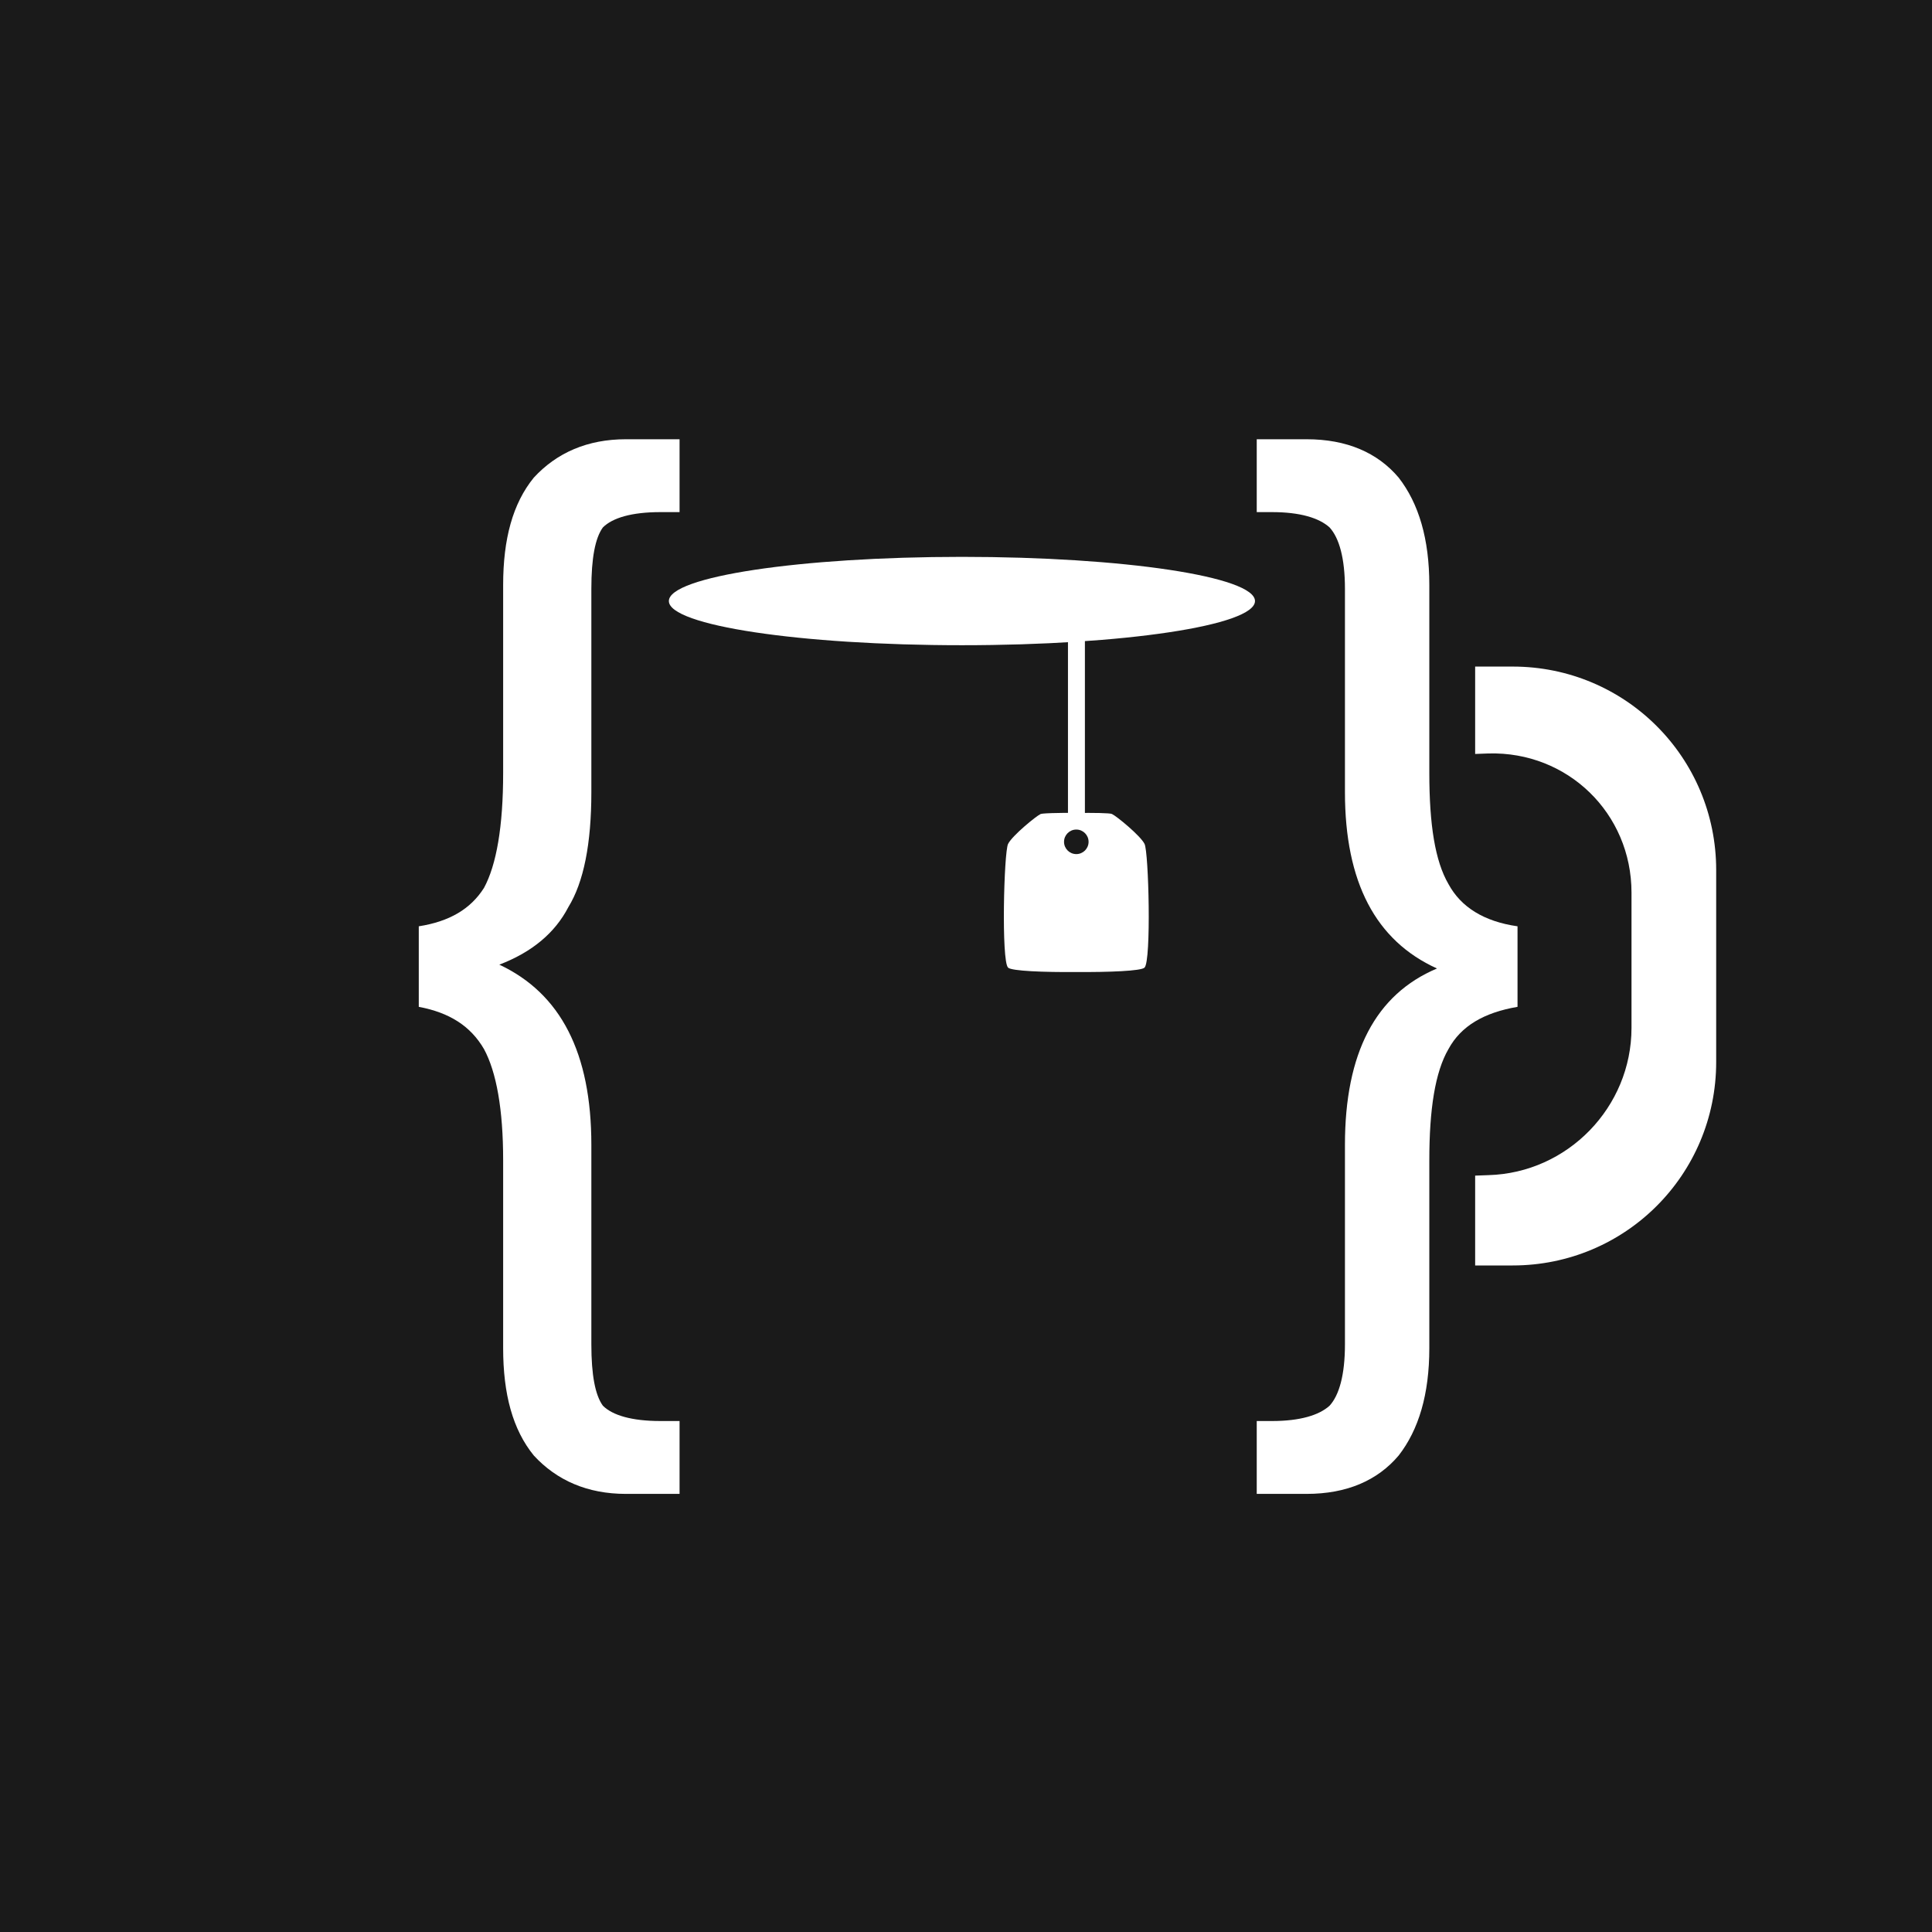
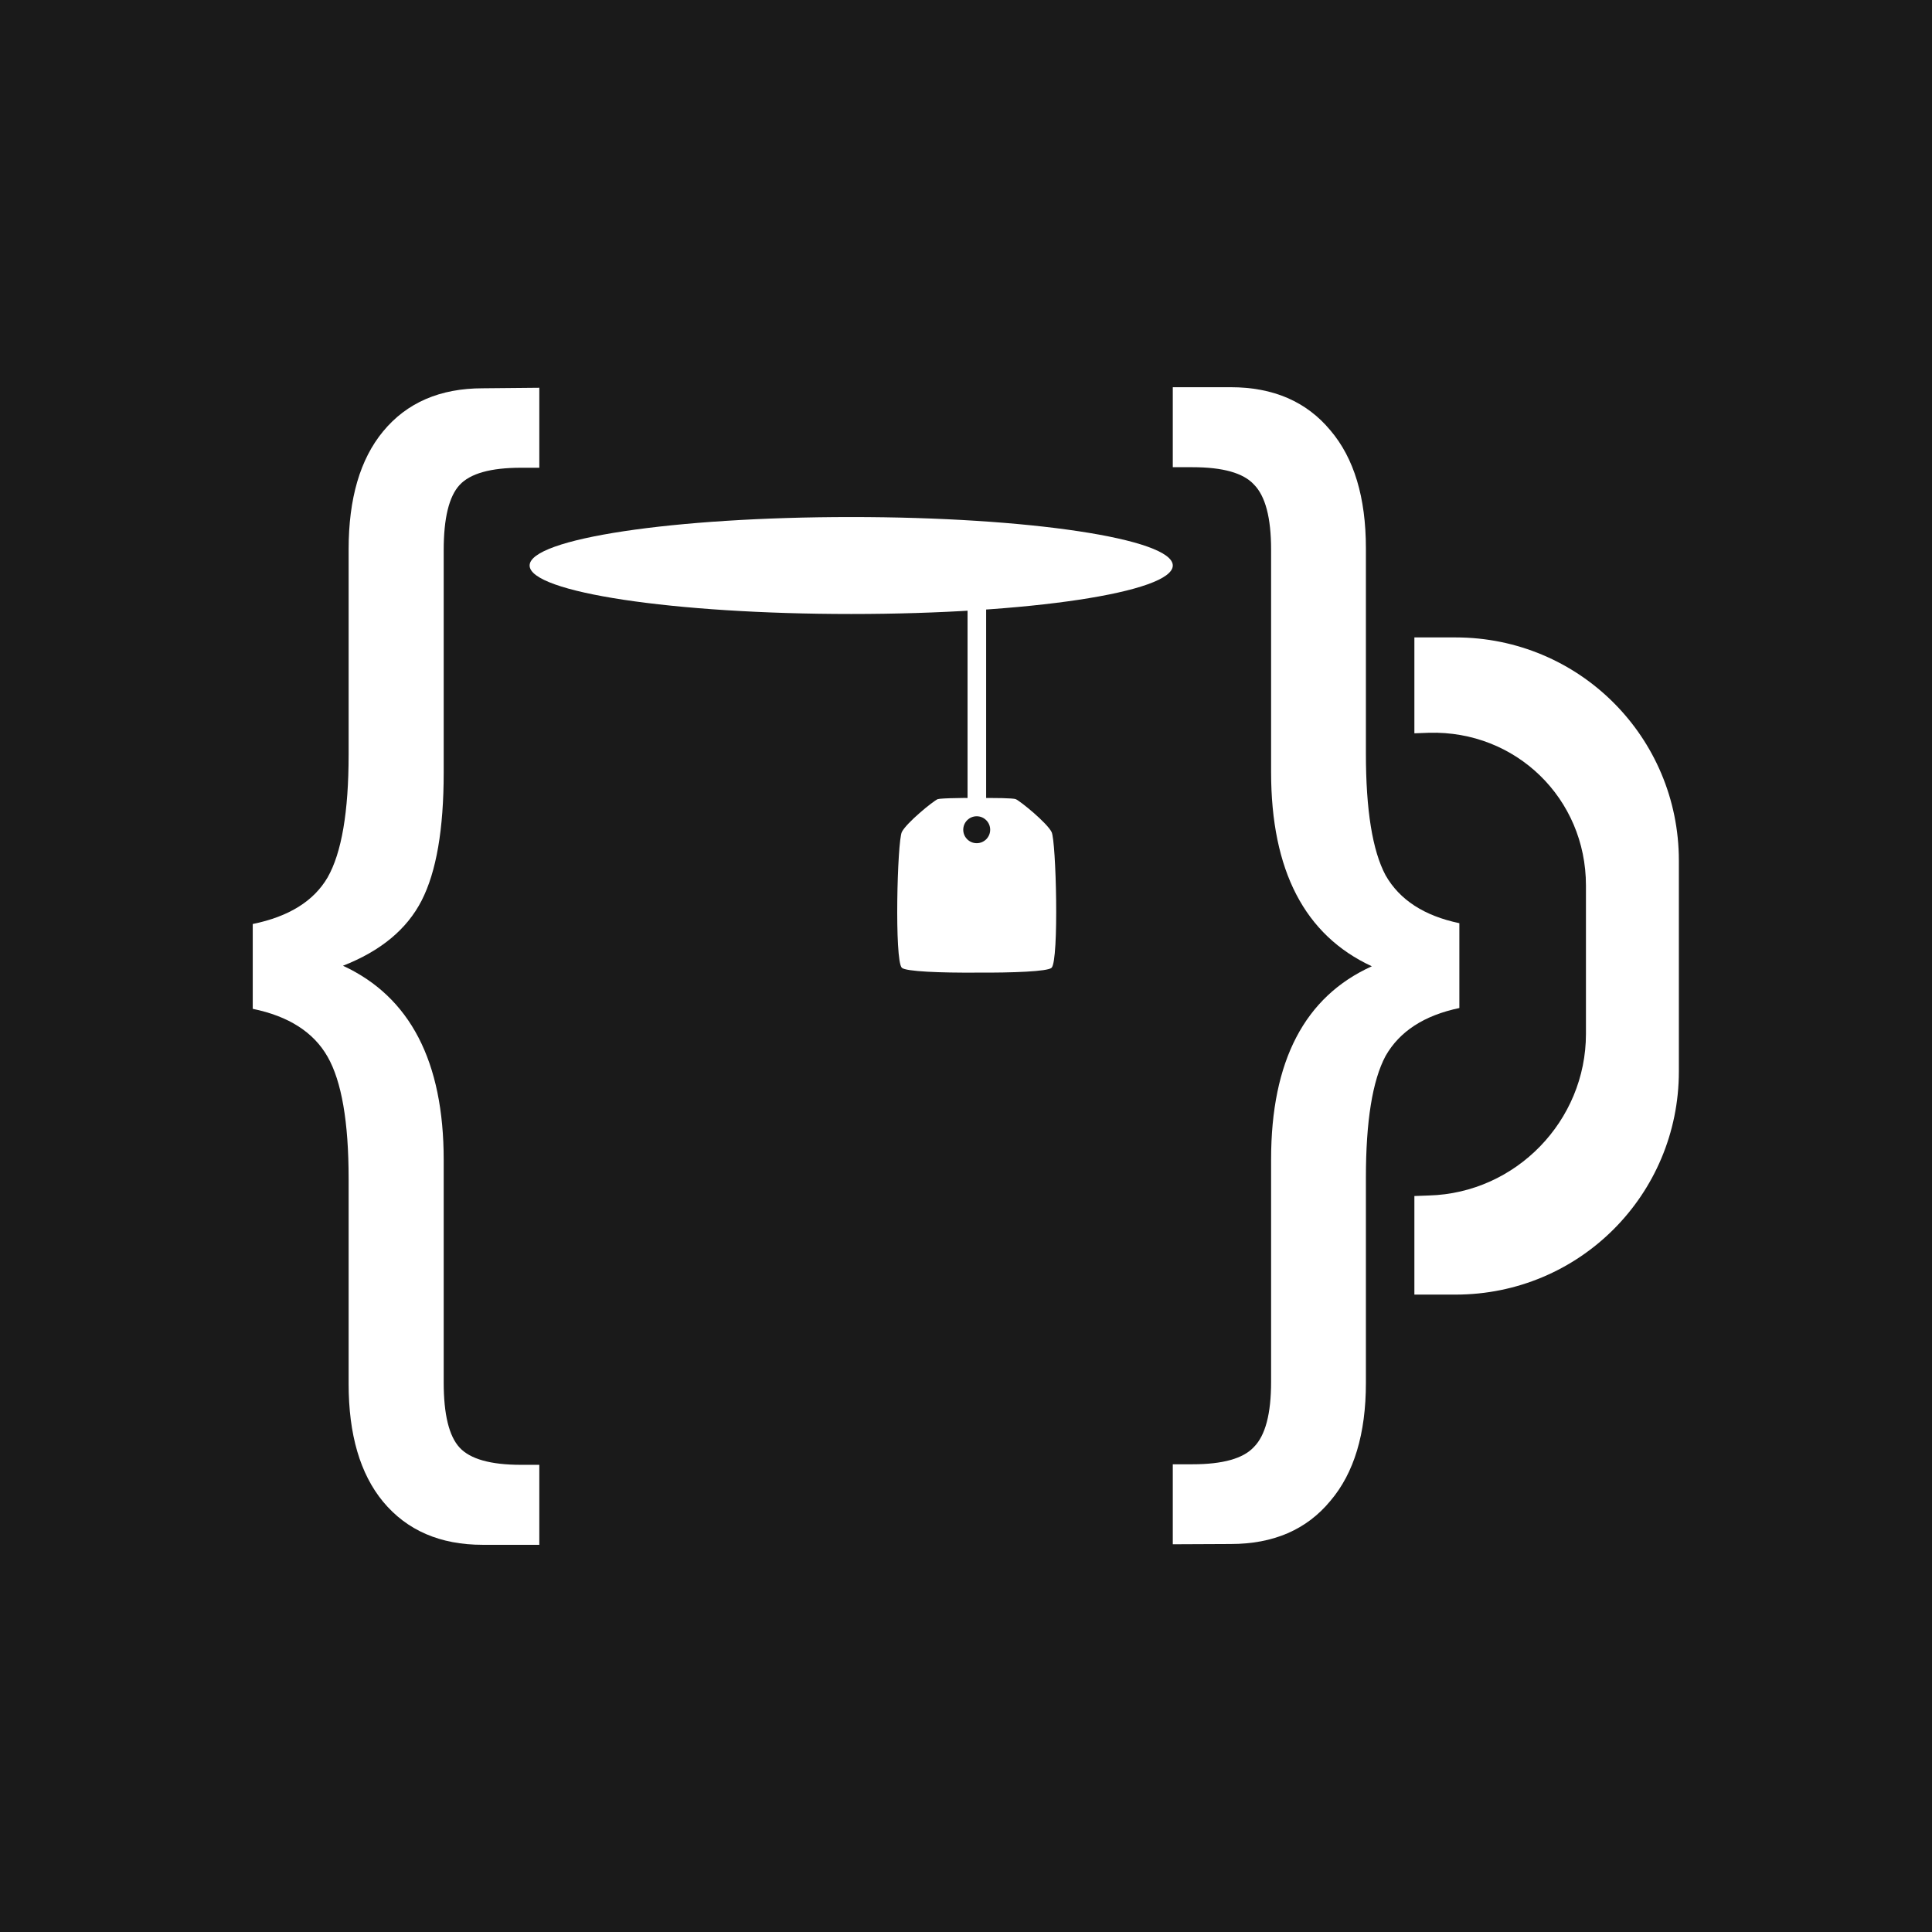
<svg xmlns="http://www.w3.org/2000/svg" width="512" height="512" viewBox="0 0 135.467 135.467" version="1.1" id="svg5">
  <defs id="defs2" />
-   <g id="layer1" transform="translate(-1.4155781e-5,2.5965674e-5)" style="fill:#1a1a1a">
+   <g id="layer1" transform="translate(-1.4155781e-5,2.5965674e-5)" style="display:inline;fill:#1a1a1a">
    <rect style="display:none;opacity:1;fill:#1a1a1a;stroke-width:0.265" id="rect61" width="135.467" height="135.467" x="16.319" y="9.572" />
-     <rect style="display:inline;fill:#1a1a1a;stroke-width:0.265" id="rect61-3" width="135.467" height="135.467" x="1.4155781e-05" y="-2.5965674e-05" />
+     <rect style="display:inline;fill:#1a1a1a;stroke-width:0.265" id="rect61-3" width="135.467" height="135.467" x="2.127655e-05" y="-1.8844907e-05" />
    <ellipse style="display:none;opacity:0.5;fill:#1a1a1a;stroke-width:0.298" id="path12990" ry="67.733" rx="67.733" cy="67.733" cx="67.733" transform="translate(1.4155781e-5,-2.5965674e-5)" />
  </g>
-   <g id="g3012" style="fill:#ffffff" transform="matrix(17.20996,0,0,17.20996,-463.9438,-780.355)">
-     <g id="layer2" style="display:inline;fill:#ffffff">
-       <g id="g23789" style="fill:#ffffff">
-         <text xml:space="preserve" style="font-size:4.564px;opacity:1;fill:#ffffff;stroke-width:0.38" x="28.459" y="50.459" id="text1406">
-           <tspan id="tspan1404" style="font-style:normal;font-variant:normal;font-weight:normal;font-stretch:normal;font-family:FreeSans;-inkscape-font-specification:FreeSans;fill:#ffffff;stroke-width:0.38" x="28.459" y="50.459">{</tspan>
-         </text>
-         <text xml:space="preserve" style="font-size:4.564px;fill:#ffffff;stroke-width:0.38" x="31.811" y="50.459" id="text1406-5">
-           <tspan id="tspan1404-9" style="font-style:normal;font-variant:normal;font-weight:normal;font-stretch:normal;font-family:FreeSans;-inkscape-font-specification:FreeSans;fill:#ffffff;stroke-width:0.38" x="31.811" y="50.459">}</tspan>
-         </text>
+   <g id="g1710" transform="matrix(0.9074145,0,0,0.9074145,17.73334,15.56771)">
+     <g id="logo" style="fill:#ffffff" transform="matrix(20.81195,0,0,20.81195,-596.3794,-968.1027)">
+       <g id="layer2" style="display:inline;fill:#ffffff">
+         <g id="g23789" style="fill:#ffffff">
+           <g aria-label="{" id="left_wall" style="font-size:4.564px;opacity:1;stroke-width:0.38">
+             <path d="m 29.719,47.132 v 0.297 h -0.068 q -0.169,0 -0.228,0.064 -0.059,0.064 -0.059,0.242 v 0.826 q 0,0.315 -0.082,0.475 -0.082,0.16 -0.292,0.242 0.374,0.173 0.374,0.721 v 0.826 q 0,0.178 0.059,0.242 0.059,0.064 0.228,0.064 h 0.068 v 0.297 h -0.21 q -0.237,0 -0.37,-0.16 -0.128,-0.155 -0.128,-0.438 v -0.762 q 0,-0.315 -0.078,-0.452 -0.078,-0.137 -0.278,-0.178 v -0.315 q 0.201,-0.041 0.278,-0.173 0.078,-0.137 0.078,-0.456 v -0.762 q 0,-0.283 0.128,-0.438 0.132,-0.16 0.37,-0.16 z" style="font-family:FreeSans;-inkscape-font-specification:FreeSans" id="path878" />
+           </g>
+           <g aria-label="}" id="right_wall" style="font-size:4.564px;stroke-width:0.38">
+             <path d="m 32.071,51.426 v -0.297 h 0.073 q 0.169,0 0.228,-0.064 0.064,-0.064 0.064,-0.242 v -0.826 q 0,-0.548 0.374,-0.717 -0.374,-0.173 -0.374,-0.721 v -0.826 q 0,-0.178 -0.064,-0.242 -0.059,-0.064 -0.228,-0.064 h -0.073 v -0.297 h 0.215 q 0.237,0 0.37,0.16 0.132,0.155 0.132,0.438 v 0.762 q 0,0.315 0.073,0.452 0.078,0.137 0.274,0.178 v 0.315 q -0.196,0.041 -0.274,0.178 -0.073,0.137 -0.073,0.452 v 0.762 q 0,0.283 -0.132,0.438 -0.132,0.16 -0.37,0.16 z" style="font-family:FreeSans;-inkscape-font-specification:FreeSans" id="path721" />
+           </g>
+         </g>
+         <g id="layer9" style="display:none;fill:#ffffff">
+           <text xml:space="preserve" style="font-style:normal;font-variant:normal;font-weight:normal;font-stretch:normal;font-size:2.928px;font-family:FreeSans;-inkscape-font-specification:FreeSans;display:inline;opacity:1;fill:#ffffff;stroke-width:0.244" x="30.023" y="51.436" id="text15365">
+             <tspan id="tspan15363" style="fill:#ffffff;stroke-width:0.244" x="30.023" y="51.436">.</tspan>
+           </text>
+           <text xml:space="preserve" style="font-style:normal;font-variant:normal;font-weight:normal;font-stretch:normal;font-size:2.928px;font-family:FreeSans;-inkscape-font-specification:FreeSans;display:inline;fill:#ffffff;stroke-width:0.244" x="30.508" y="51.436" id="text15365-3">
+             <tspan id="tspan15363-7" style="fill:#ffffff;stroke-width:0.244" x="30.508" y="51.436">.</tspan>
+           </text>
+           <text xml:space="preserve" style="font-style:normal;font-variant:normal;font-weight:normal;font-stretch:normal;font-size:2.928px;font-family:FreeSans;-inkscape-font-specification:FreeSans;display:inline;fill:#ffffff;stroke-width:0.244" x="30.994" y="51.436" id="text15365-0">
+             <tspan id="tspan15363-2" style="fill:#ffffff;stroke-width:0.244" x="30.994" y="51.436">.</tspan>
+           </text>
+         </g>
      </g>
-       <g id="layer9" style="display:none;fill:#ffffff">
-         <text xml:space="preserve" style="font-style:normal;font-variant:normal;font-weight:normal;font-stretch:normal;font-size:2.928px;font-family:FreeSans;-inkscape-font-specification:FreeSans;display:inline;opacity:1;fill:#ffffff;stroke-width:0.244" x="30.023" y="51.436" id="text15365">
-           <tspan id="tspan15363" style="fill:#ffffff;stroke-width:0.244" x="30.023" y="51.436">.</tspan>
-         </text>
-         <text xml:space="preserve" style="font-style:normal;font-variant:normal;font-weight:normal;font-stretch:normal;font-size:2.928px;font-family:FreeSans;-inkscape-font-specification:FreeSans;display:inline;fill:#ffffff;stroke-width:0.244" x="30.508" y="51.436" id="text15365-3">
-           <tspan id="tspan15363-7" style="fill:#ffffff;stroke-width:0.244" x="30.508" y="51.436">.</tspan>
-         </text>
-         <text xml:space="preserve" style="font-style:normal;font-variant:normal;font-weight:normal;font-stretch:normal;font-size:2.928px;font-family:FreeSans;-inkscape-font-specification:FreeSans;display:inline;fill:#ffffff;stroke-width:0.244" x="30.994" y="51.436" id="text15365-0">
-           <tspan id="tspan15363-2" style="fill:#ffffff;stroke-width:0.244" x="30.994" y="51.436">.</tspan>
-         </text>
-       </g>
-     </g>
-     <g id="layer3" style="display:inline;opacity:1;fill:#ffffff">
-       <path id="path44466" style="display:none;opacity:1;fill:#ffffff;stroke-width:0.176" d="m 32.578,48.099 v 0.311 c 0,0 0.532,-0.136 0.72,0.049 0.264,0.258 0.33,1.377 0.071,1.688 -0.169,0.203 -0.791,0 -0.791,0 v 0.312 c 0,0 0.84,0.177 1.035,-0.138 0.322,-0.519 0.206,-1.661 -0.119,-2.067 -0.232,-0.29 -0.917,-0.154 -0.917,-0.154 z" />
-       <path id="rect443" style="display:inline;opacity:1;fill:#ffffff;stroke-width:0.441" d="m 32.968,48.059 v 0.356 l 0.054,-0.002 c 0.323,-0.009 0.583,0.244 0.583,0.567 v 0.551 c 0,0.323 -0.26,0.591 -0.583,0.6 l -0.054,0.002 v 0.366 H 33.121 c 0.459,0 0.829,-0.37 0.829,-0.829 v -0.782 c 0,-0.459 -0.37,-0.829 -0.829,-0.829 z" />
-     </g>
-     <g id="layer4" style="fill:#ffffff">
-       <ellipse style="opacity:1;fill:#ffffff;stroke-width:0.272" id="path31756" ry="0.18" rx="1.194" cy="47.792" cx="30.877" />
-     </g>
-     <g id="layer6" style="fill:#ffffff">
-       <path id="rect11918" style="opacity:1;fill:#ffffff;stroke-width:0.202" d="m 31.296,48.655 c -0.009,2.5e-5 -0.018,4.2e-4 -0.026,5.17e-4 -0.037,4.3e-4 -0.066,0.002 -0.072,0.004 -0.018,0.008 -0.116,0.088 -0.133,0.122 -0.017,0.034 -0.028,0.477 0,0.504 0.014,0.014 0.146,0.019 0.278,0.018 0.132,7.5e-4 0.264,-0.004 0.278,-0.018 0.028,-0.028 0.017,-0.471 0,-0.504 -0.017,-0.034 -0.115,-0.114 -0.133,-0.122 -0.009,-0.004 -0.077,-0.005 -0.145,-0.004 -0.016,-1.64e-4 -0.032,-5.58e-4 -0.047,-5.17e-4 z m 0.047,0.068 a 0.05,0.05 0 0 1 0.05,0.05 0.05,0.05 0 0 1 -0.05,0.05 0.05,0.05 0 0 1 -0.05,-0.05 0.05,0.05 0 0 1 0.05,-0.05 z" />
-     </g>
-     <g id="layer7" style="fill:#ffffff">
+       <path id="handle" style="display:inline;opacity:1;fill:#ffffff;stroke-width:0.441" d="m 32.968,48.059 v 0.356 l 0.054,-0.002 c 0.323,-0.009 0.583,0.244 0.583,0.567 v 0.551 c 0,0.323 -0.26,0.591 -0.583,0.6 l -0.054,0.002 v 0.366 H 33.121 c 0.459,0 0.829,-0.37 0.829,-0.829 v -0.782 c 0,-0.459 -0.37,-0.829 -0.829,-0.829 z" />
+       <ellipse style="opacity:1;fill:#ffffff;stroke-width:0.272" id="hole" ry="0.18" rx="1.194" cy="47.792" cx="30.877" />
+       <path id="teabag" style="opacity:1;fill:#ffffff;stroke-width:0.202" d="m 31.296,48.655 c -0.009,2.5e-5 -0.018,4.2e-4 -0.026,5.17e-4 -0.037,4.3e-4 -0.066,0.002 -0.072,0.004 -0.018,0.008 -0.116,0.088 -0.133,0.122 -0.017,0.034 -0.028,0.477 0,0.504 0.014,0.014 0.146,0.019 0.278,0.018 0.132,7.5e-4 0.264,-0.004 0.278,-0.018 0.028,-0.028 0.017,-0.471 0,-0.504 -0.017,-0.034 -0.115,-0.114 -0.133,-0.122 -0.009,-0.004 -0.077,-0.005 -0.145,-0.004 -0.016,-1.64e-4 -0.032,-5.58e-4 -0.047,-5.17e-4 z m 0.047,0.068 a 0.05,0.05 0 0 1 0.05,0.05 0.05,0.05 0 0 1 -0.05,0.05 0.05,0.05 0 0 1 -0.05,-0.05 0.05,0.05 0 0 1 0.05,-0.05 z" />
      <path id="rect26666" style="opacity:1;fill:#ffffff;stroke-width:0.374" d="m 31.309,47.953 v 0.717 h 0.023 0.023 0.023 v -0.717 h -0.023 -0.023 z" />
    </g>
  </g>
-   <g id="layer5" transform="translate(-1.4155781e-5,2.5965674e-5)" />
-   <g id="layer8" style="fill:#ffffff" transform="translate(-1.4155781e-5,2.5965674e-5)" />
</svg>
